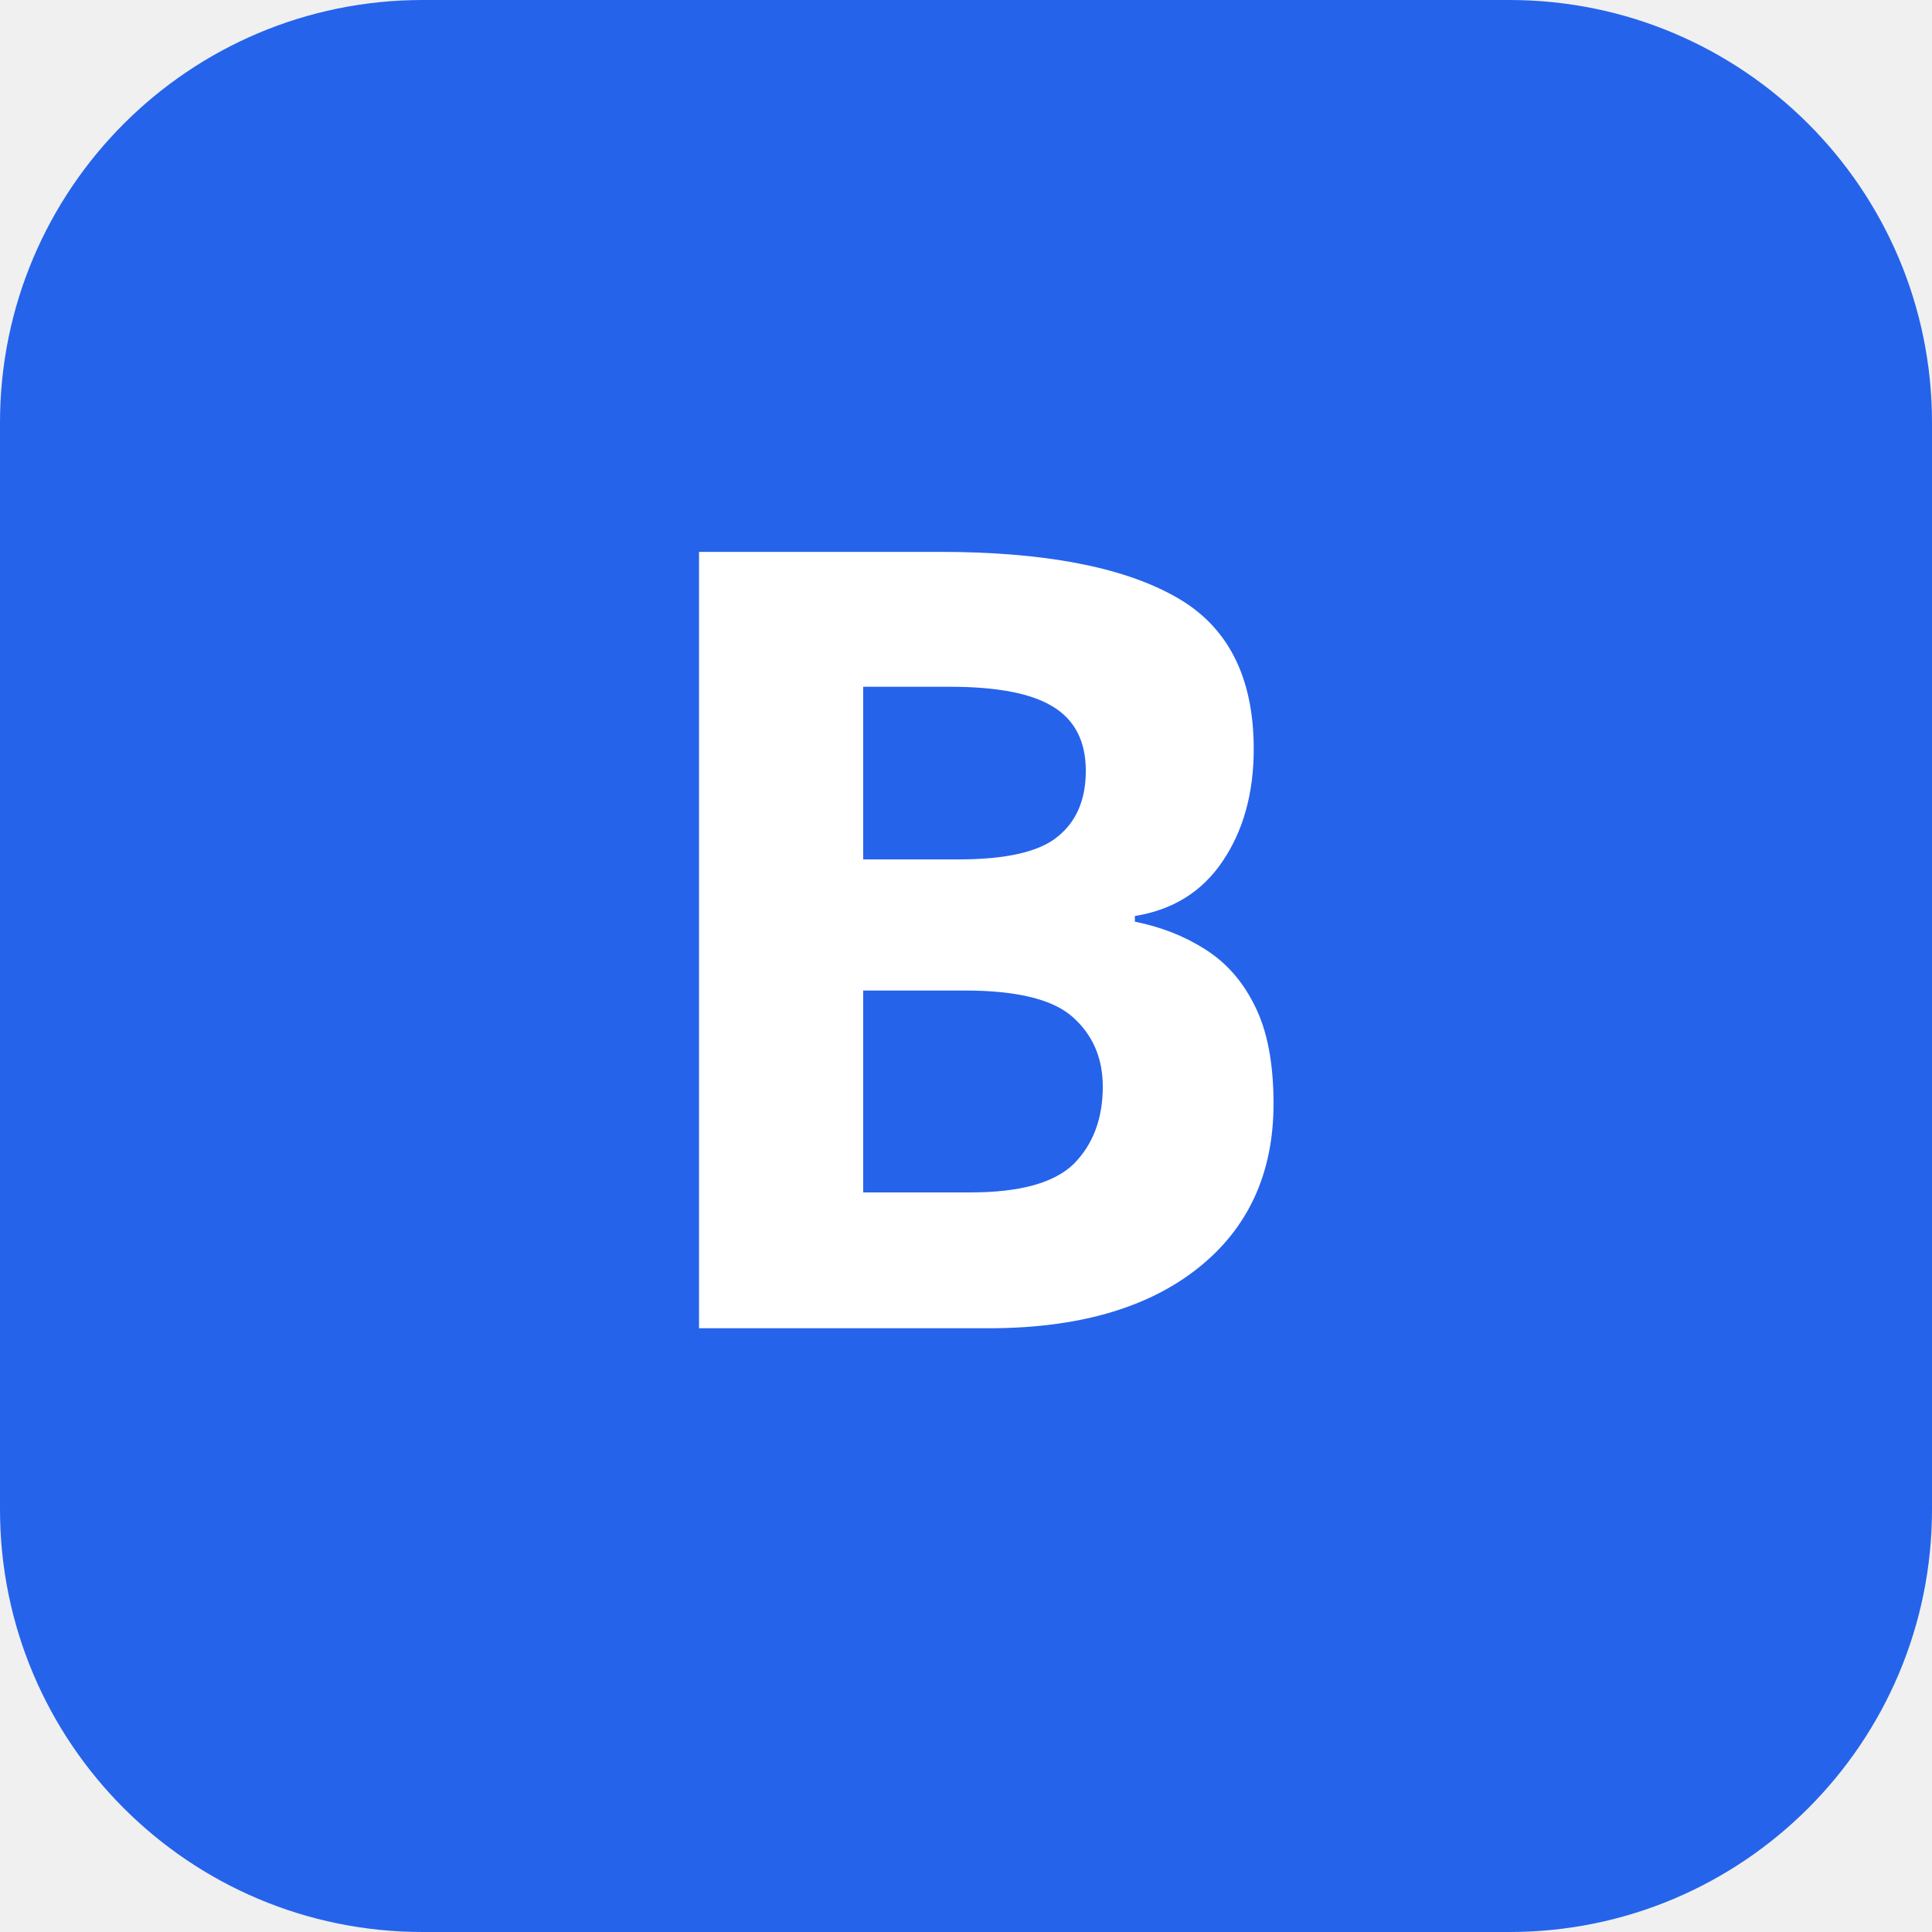
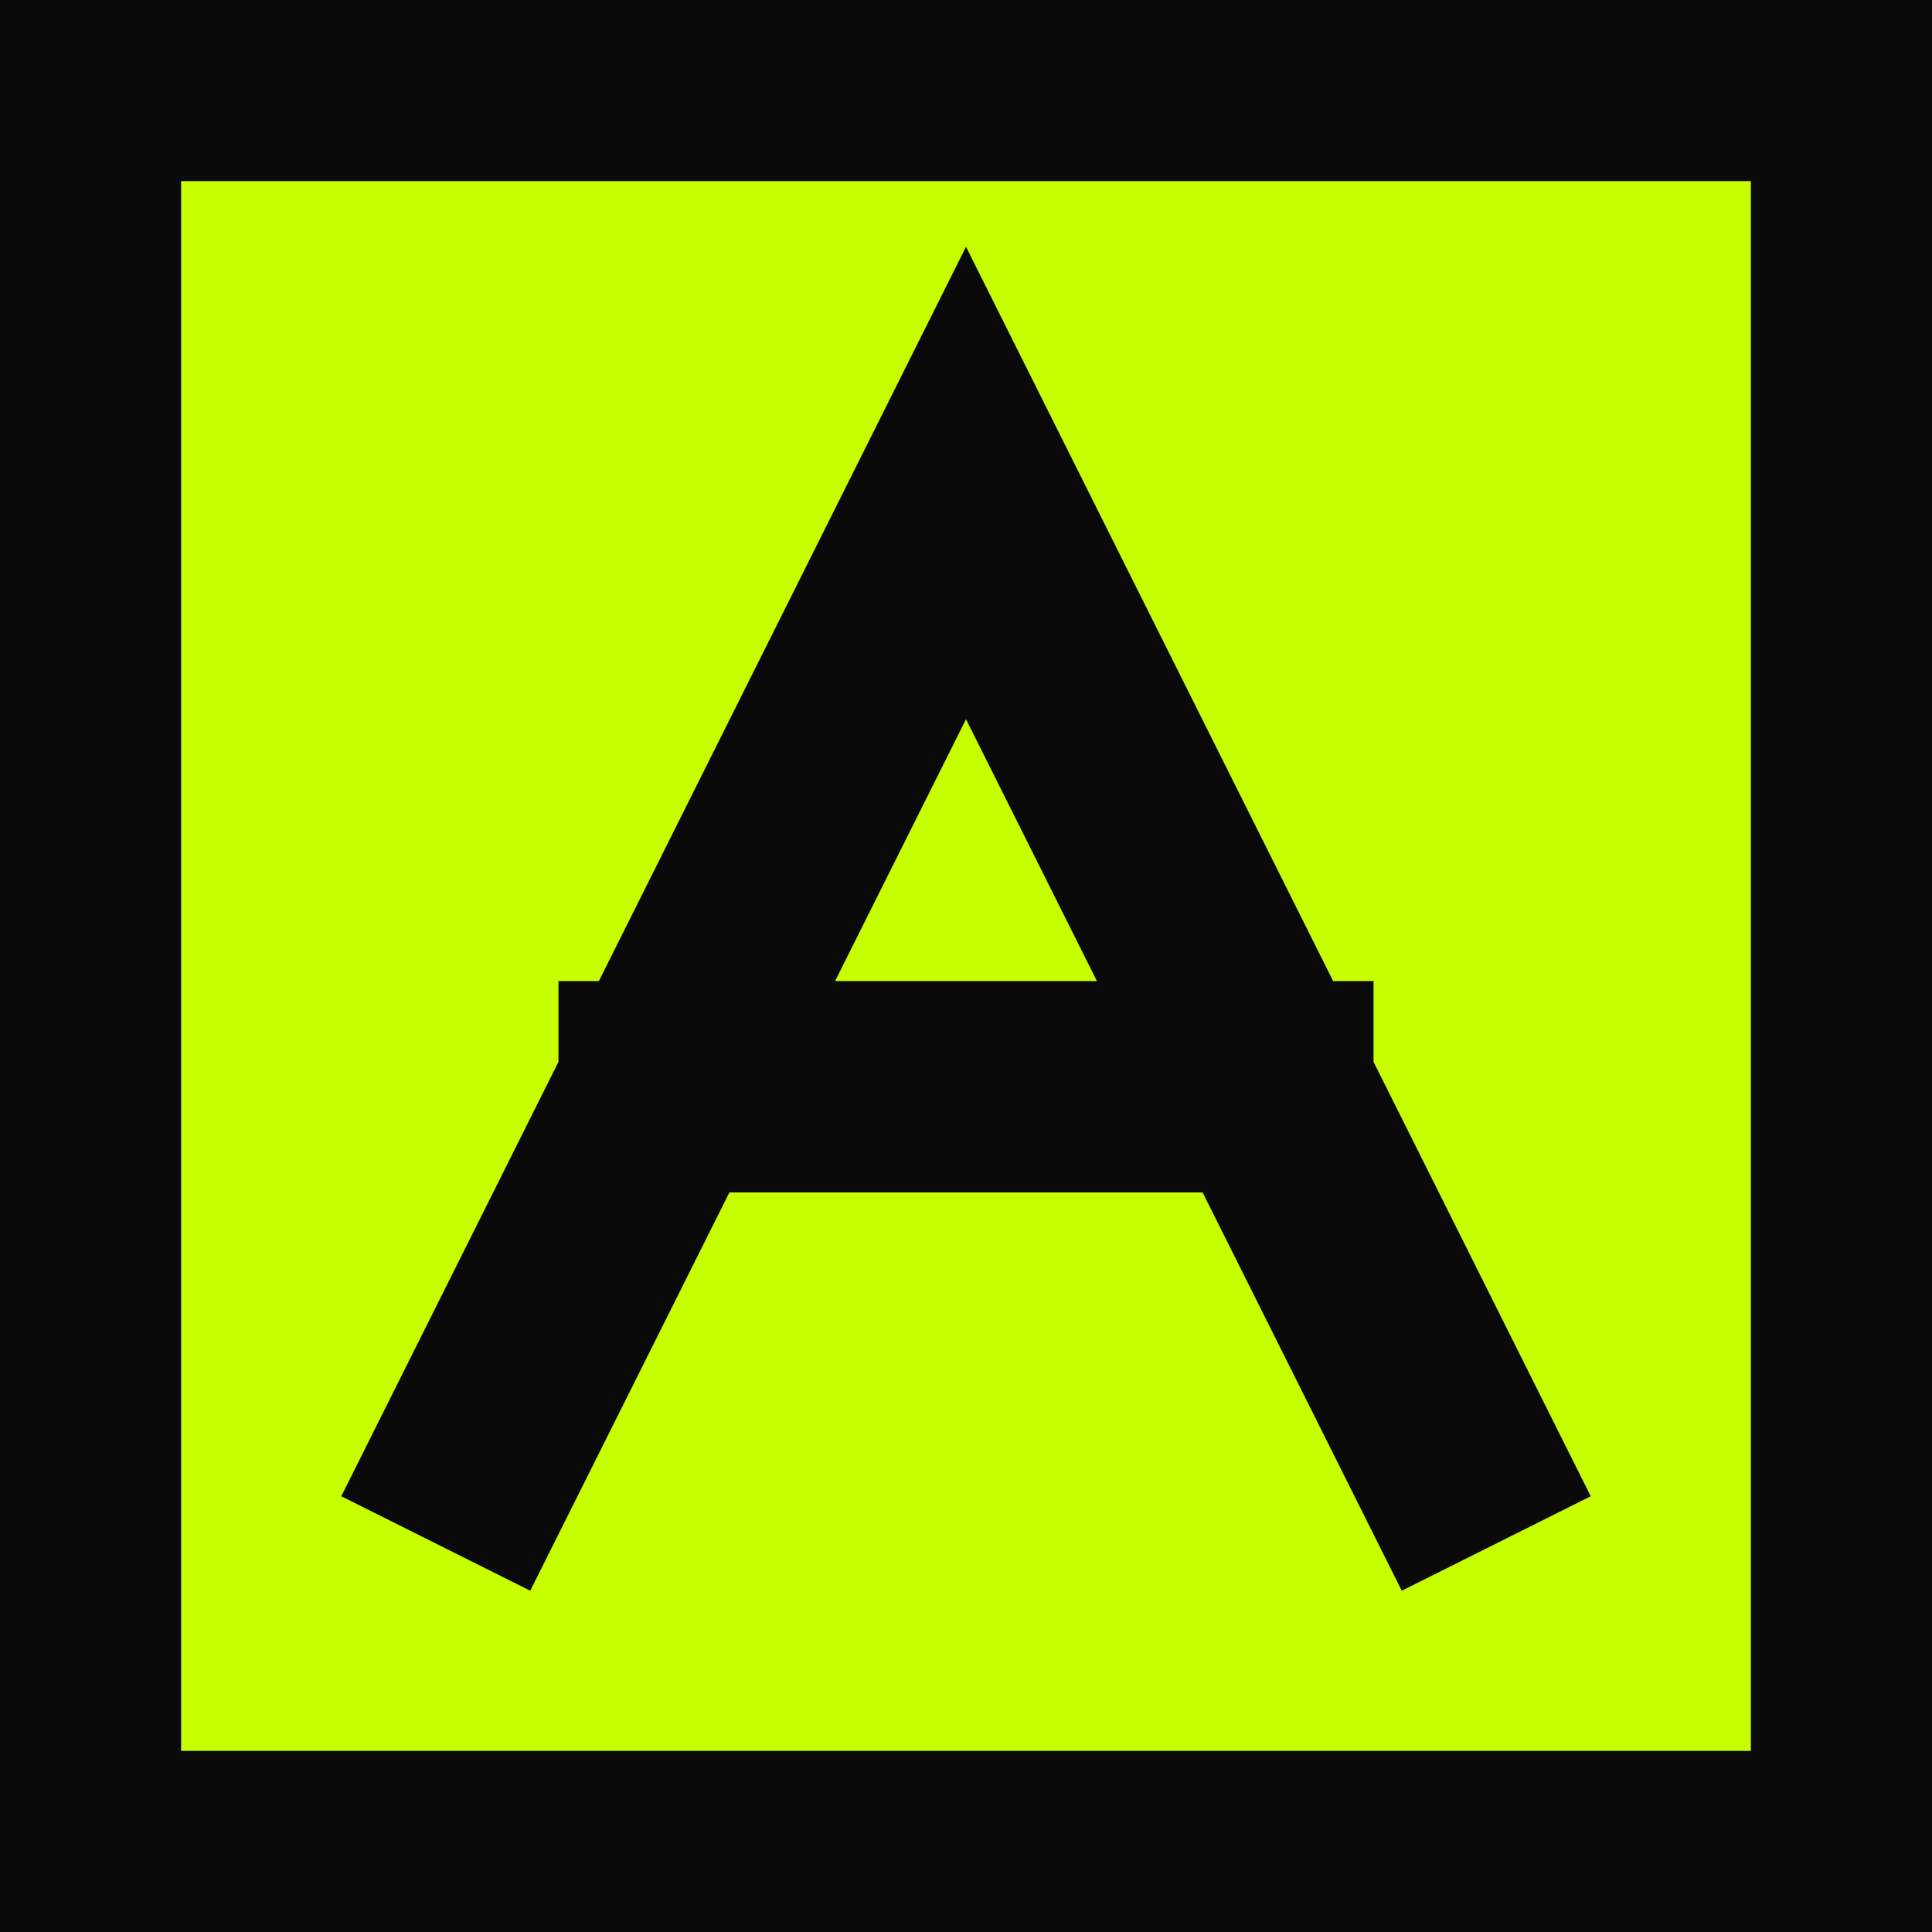
<svg xmlns="http://www.w3.org/2000/svg" viewBox="0 0 32 32">
-   <rect width="32" height="32" rx="7" fill="#2563eb" />
-   <text x="16" y="22" font-family="system-ui, sans-serif" font-size="18" font-weight="700" fill="#fff" text-anchor="middle">B</text>
+   <rect width="32" height="32" fill="#0a0a0a" />
+   <rect x="3" y="3" width="26" height="26" fill="#c8ff00" />
+   <path d="M8 24 L16 8 L24 24 M11 18 H21" stroke="#0a0a0a" stroke-width="3.5" fill="none" stroke-linecap="square" />
</svg>
